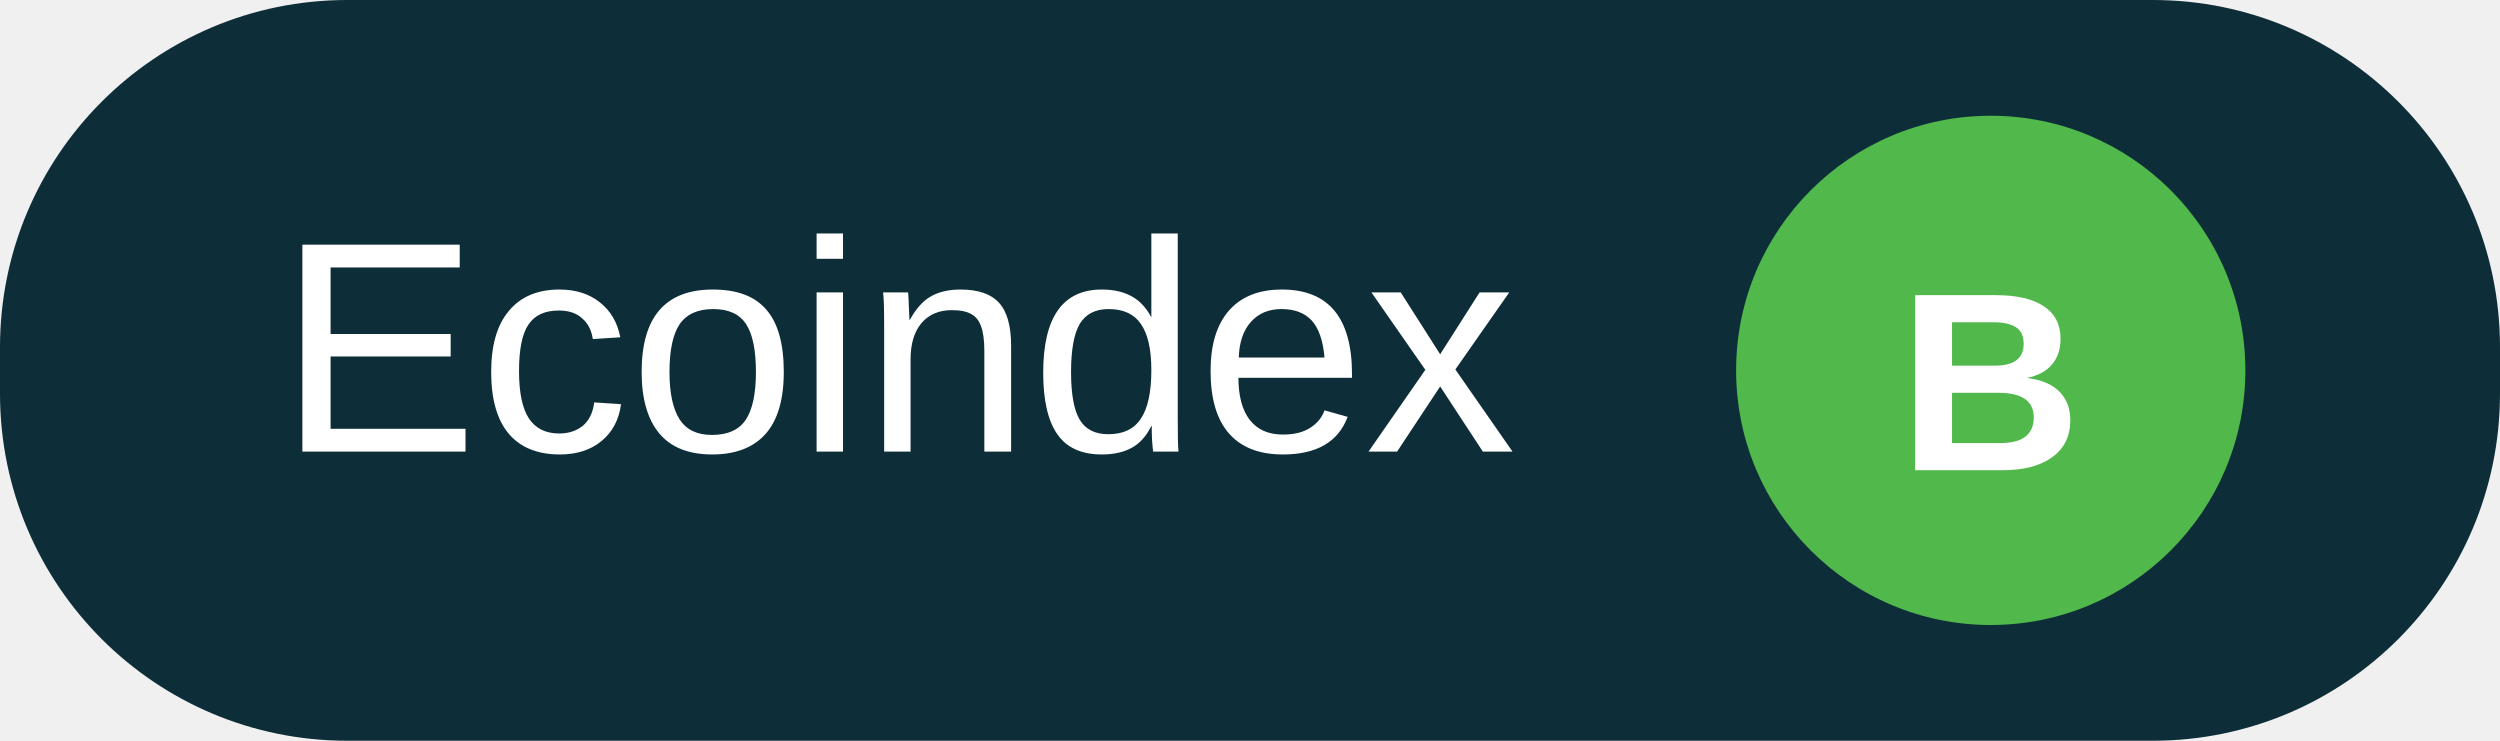
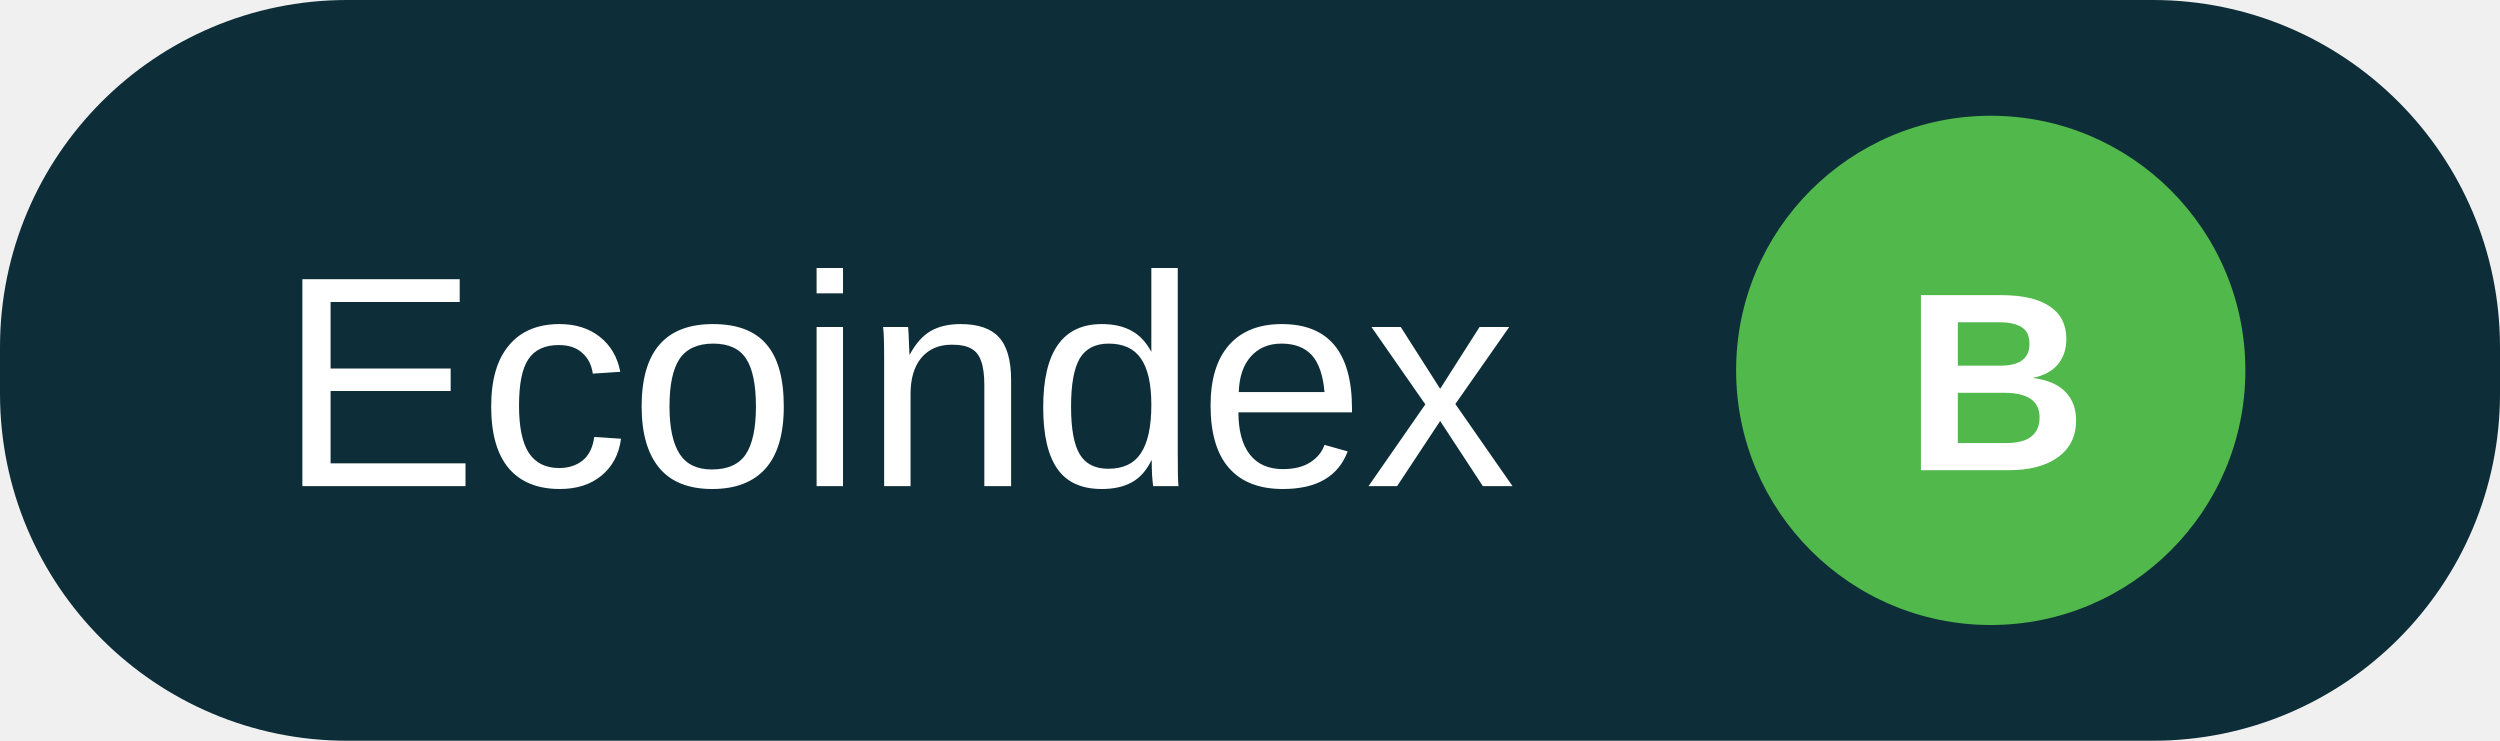
<svg xmlns="http://www.w3.org/2000/svg" width="108" height="32" fill="none">
  <g clip-path="url(#a)">
    <rect width="108" height="32" rx="15" fill="#0d2e38" />
    <text fill="#fff" style="white-space:pre" font-family="Arial" font-size="13" letter-spacing="0">
-       <tspan x="12" y="19.507">Ecoindex</tspan>
+       <tspan x="12" y="21">Ecoindex</tspan>
    </text>
    <circle cx="86" cy="16" r="11" fill="#51b84b" />
    <text fill="#fff" style="white-space:pre" font-family="Arial" font-size="11" font-weight="bold" letter-spacing="0">
-       <tspan x="82" y="20.314">B</tspan>
+       <tspan x="82.25" y="20.314">B</tspan>
    </text>
  </g>
  <defs>
    <clipPath id="a">
      <path fill="#fff" d="M0 0h108v32H0z" />
    </clipPath>
  </defs>
</svg>
